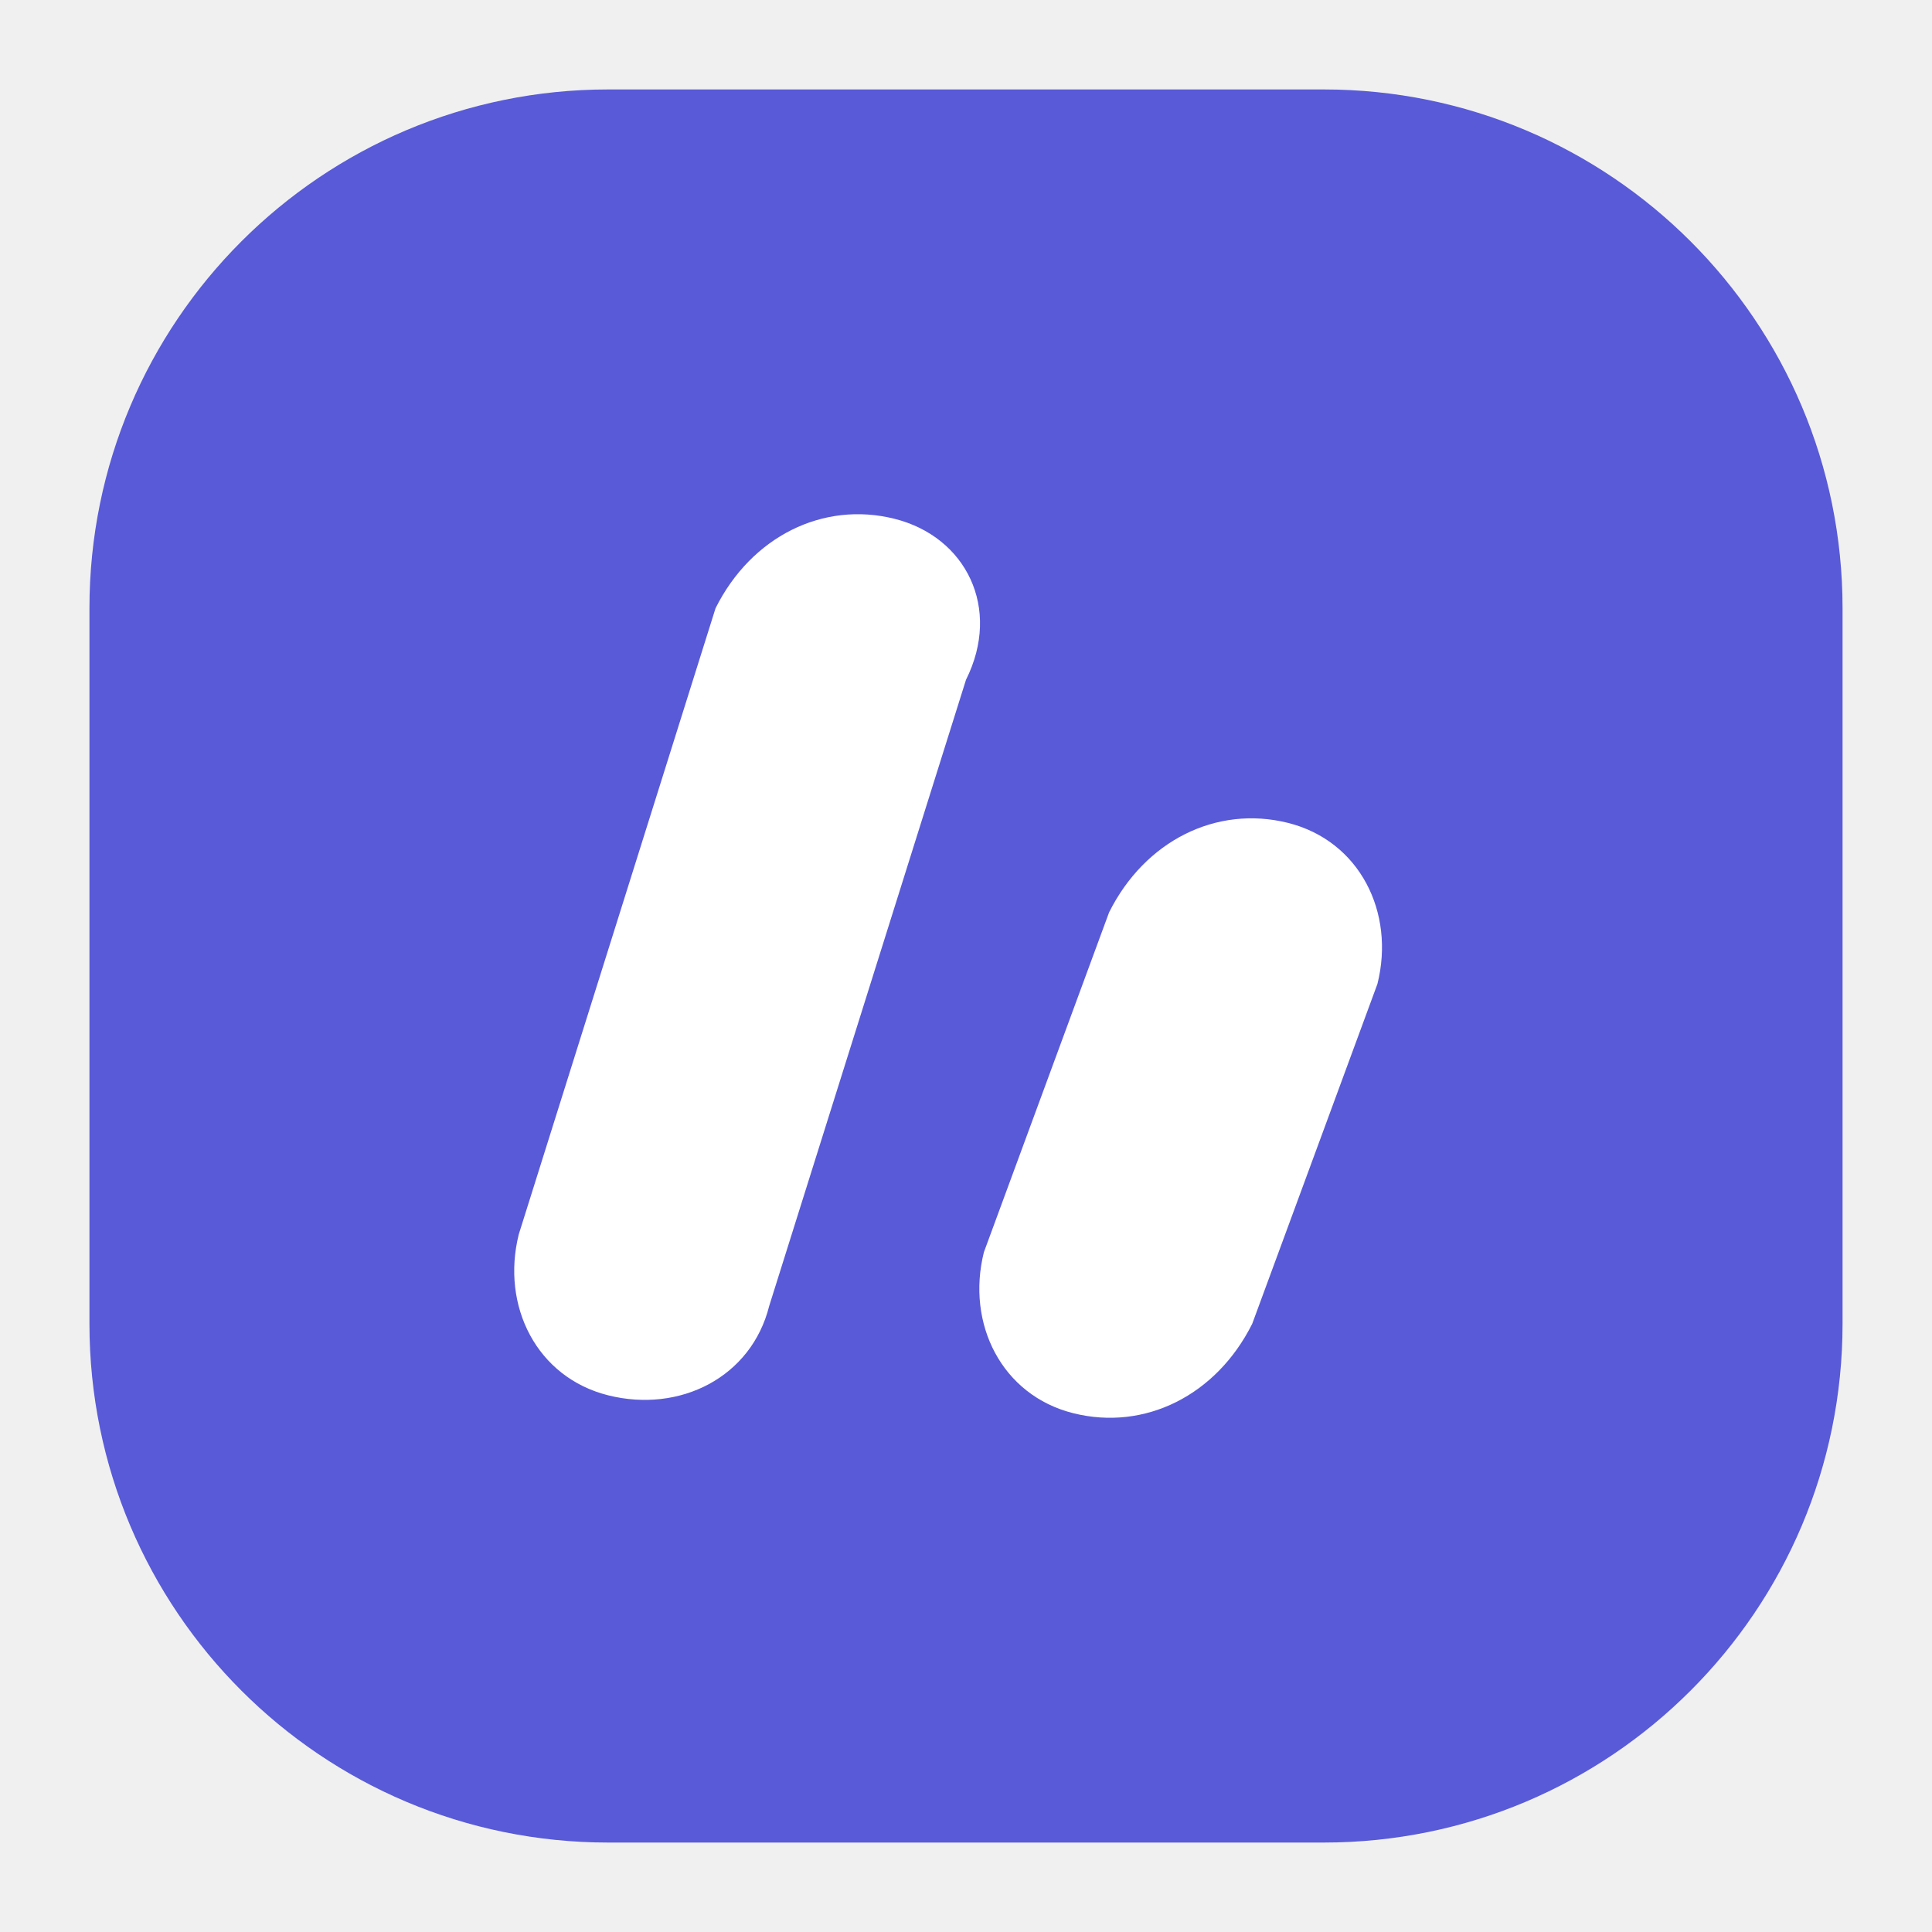
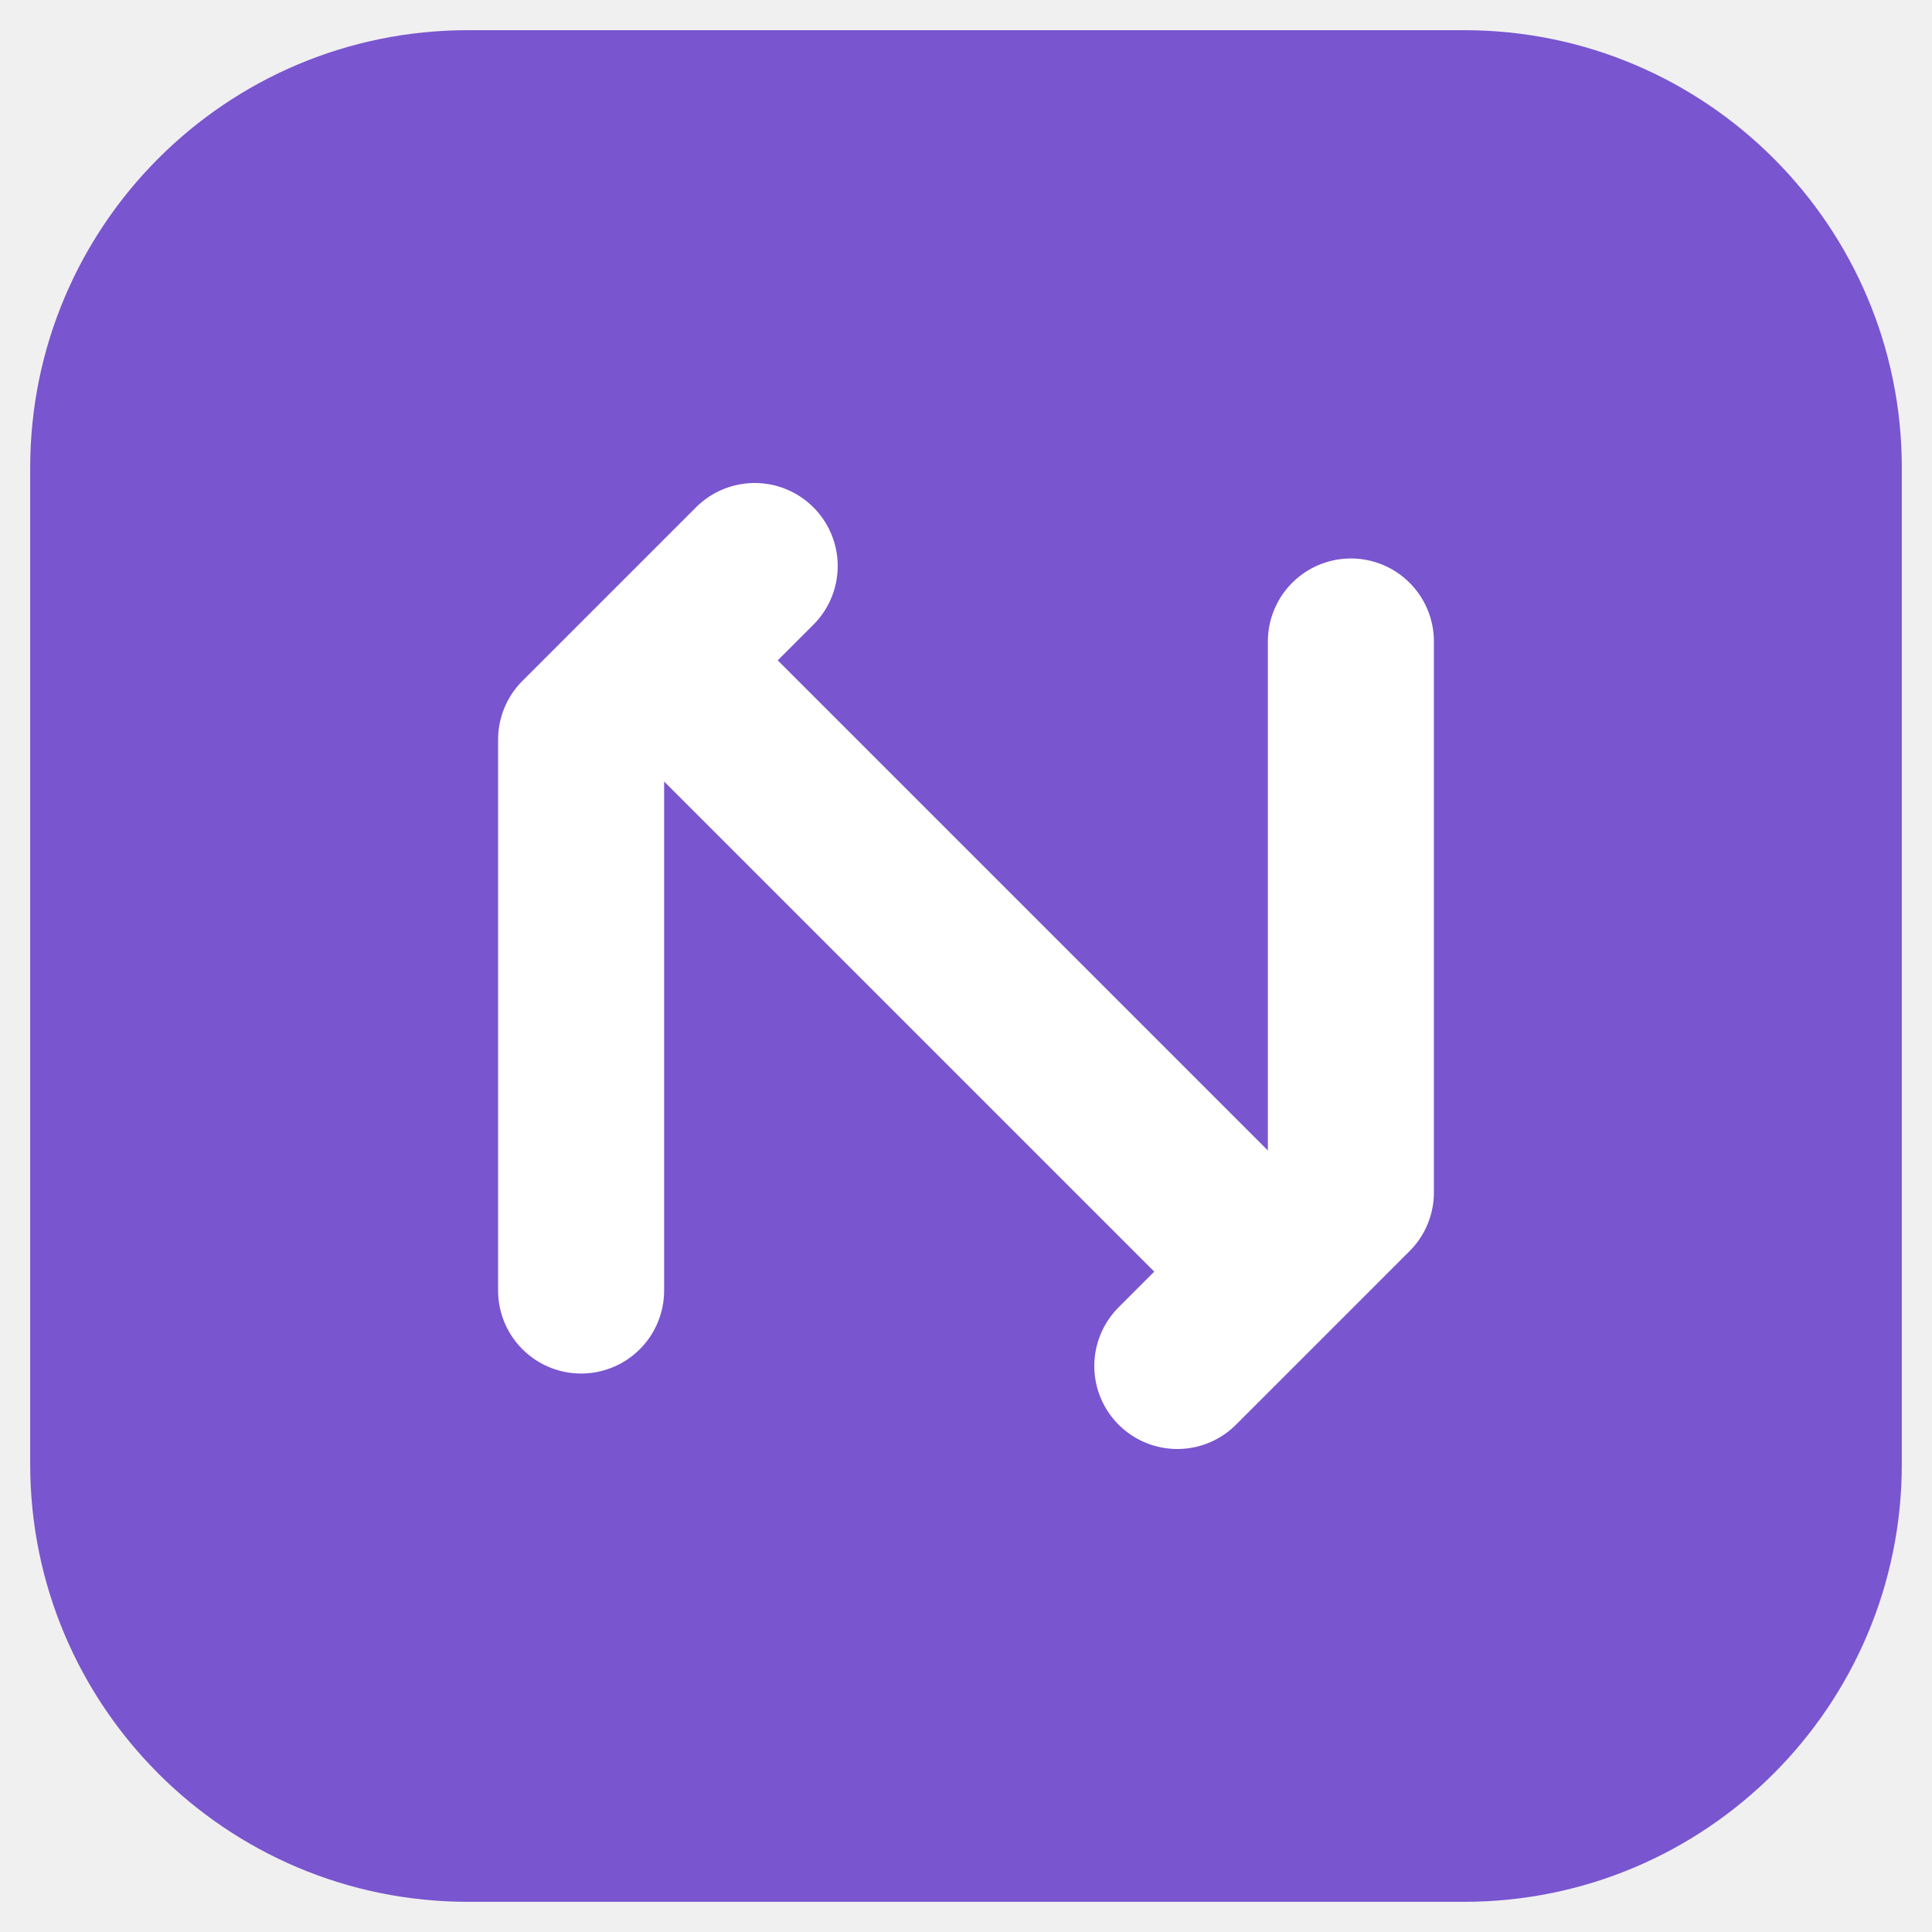
- <svg xmlns="http://www.w3.org/2000/svg" viewBox="0 0 108 108" role="img">
-   <rect x="5" y="5" width="98" height="98" rx="29" fill="#595AD7" />
-   <path d="M40 34c2-4 6-6 10-5 4 1 6 5 4 9L43 73c-1 4-5 6-9 5-4-1-6-5-5-9l11-35Zm22 17c2-4 6-6 10-5 4 1 6 5 5 9l-7 19c-2 4-6 6-10 5-4-1-6-5-5-9l7-19Z" fill="#fff" />
+ <svg xmlns="http://www.w3.org/2000/svg" viewBox="0 0 512 512">
+   <rect x="8" y="8" width="496" height="496" rx="116" fill="#7955CF" />
+   <polyline points="154,342 154,196 200,150" fill="none" stroke="#FFFFFF" stroke-width="44" stroke-linecap="round" stroke-linejoin="round" />
+   <polyline points="358,170 358,316 312,362" fill="none" stroke="#FFFFFF" stroke-width="44" stroke-linecap="round" stroke-linejoin="round" />
+   <line x1="190" y1="190" x2="322" y2="322" stroke="#FFFFFF" stroke-width="44" stroke-linecap="round" />
</svg>
